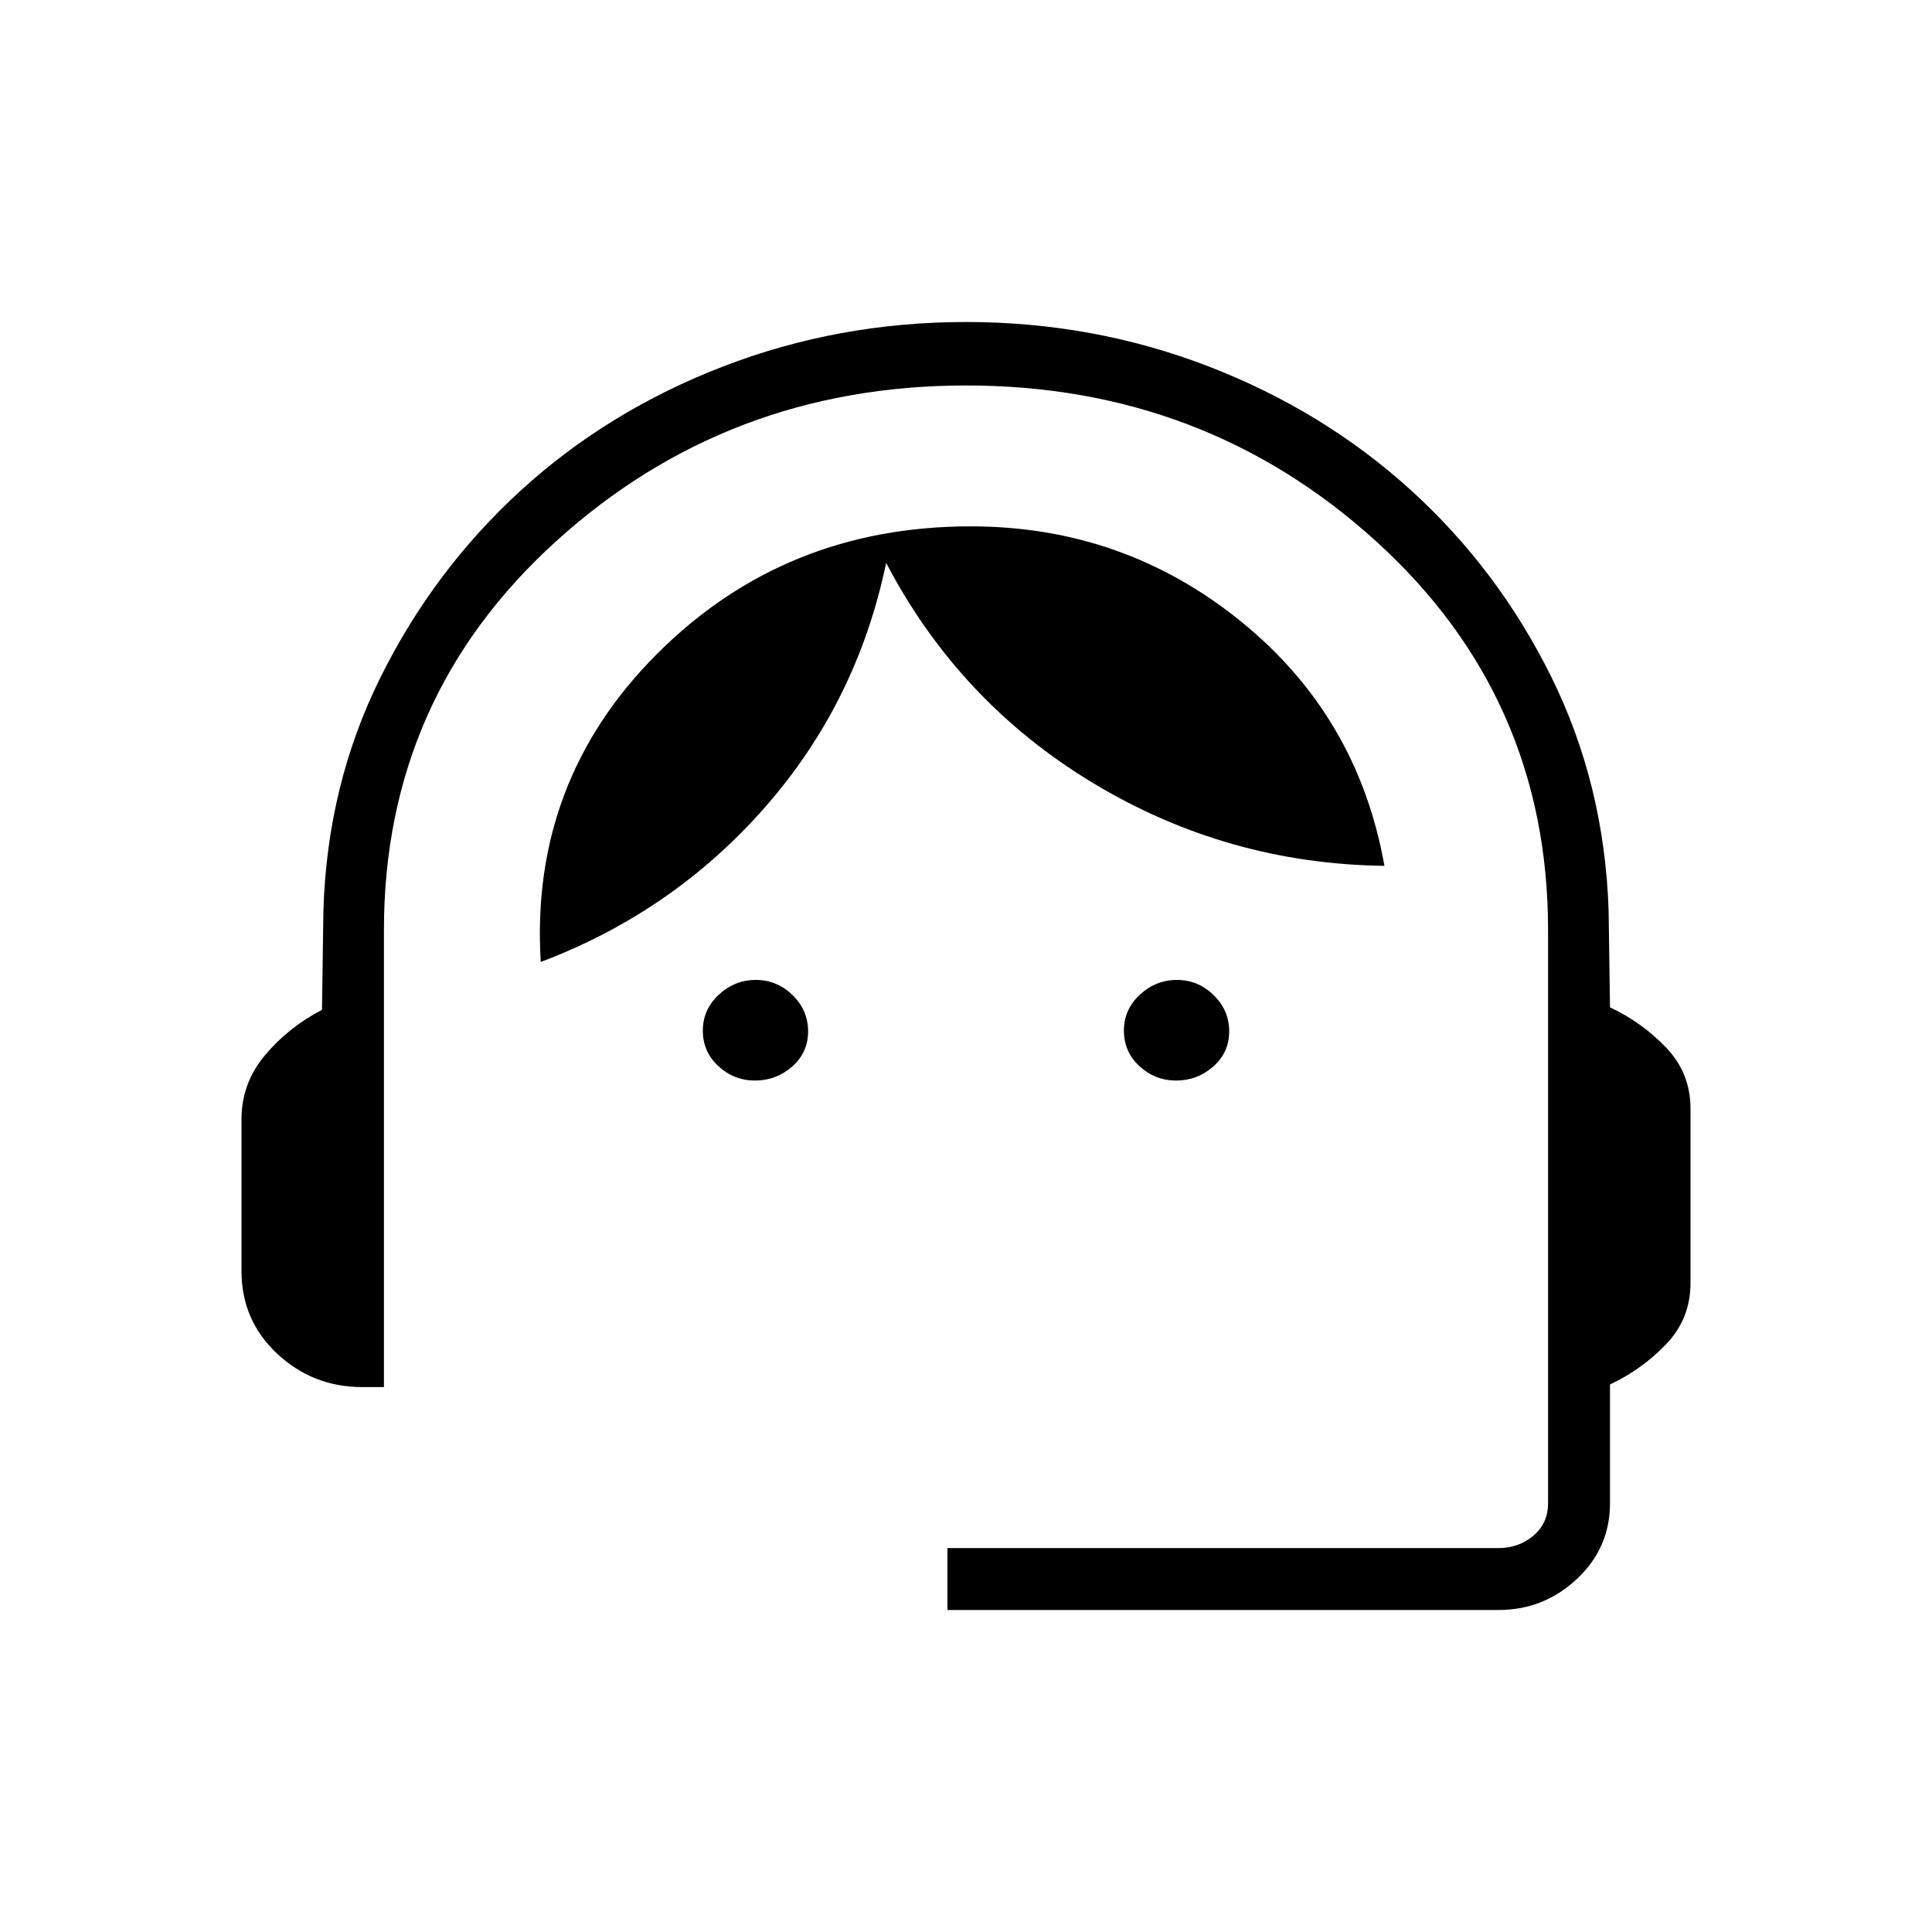
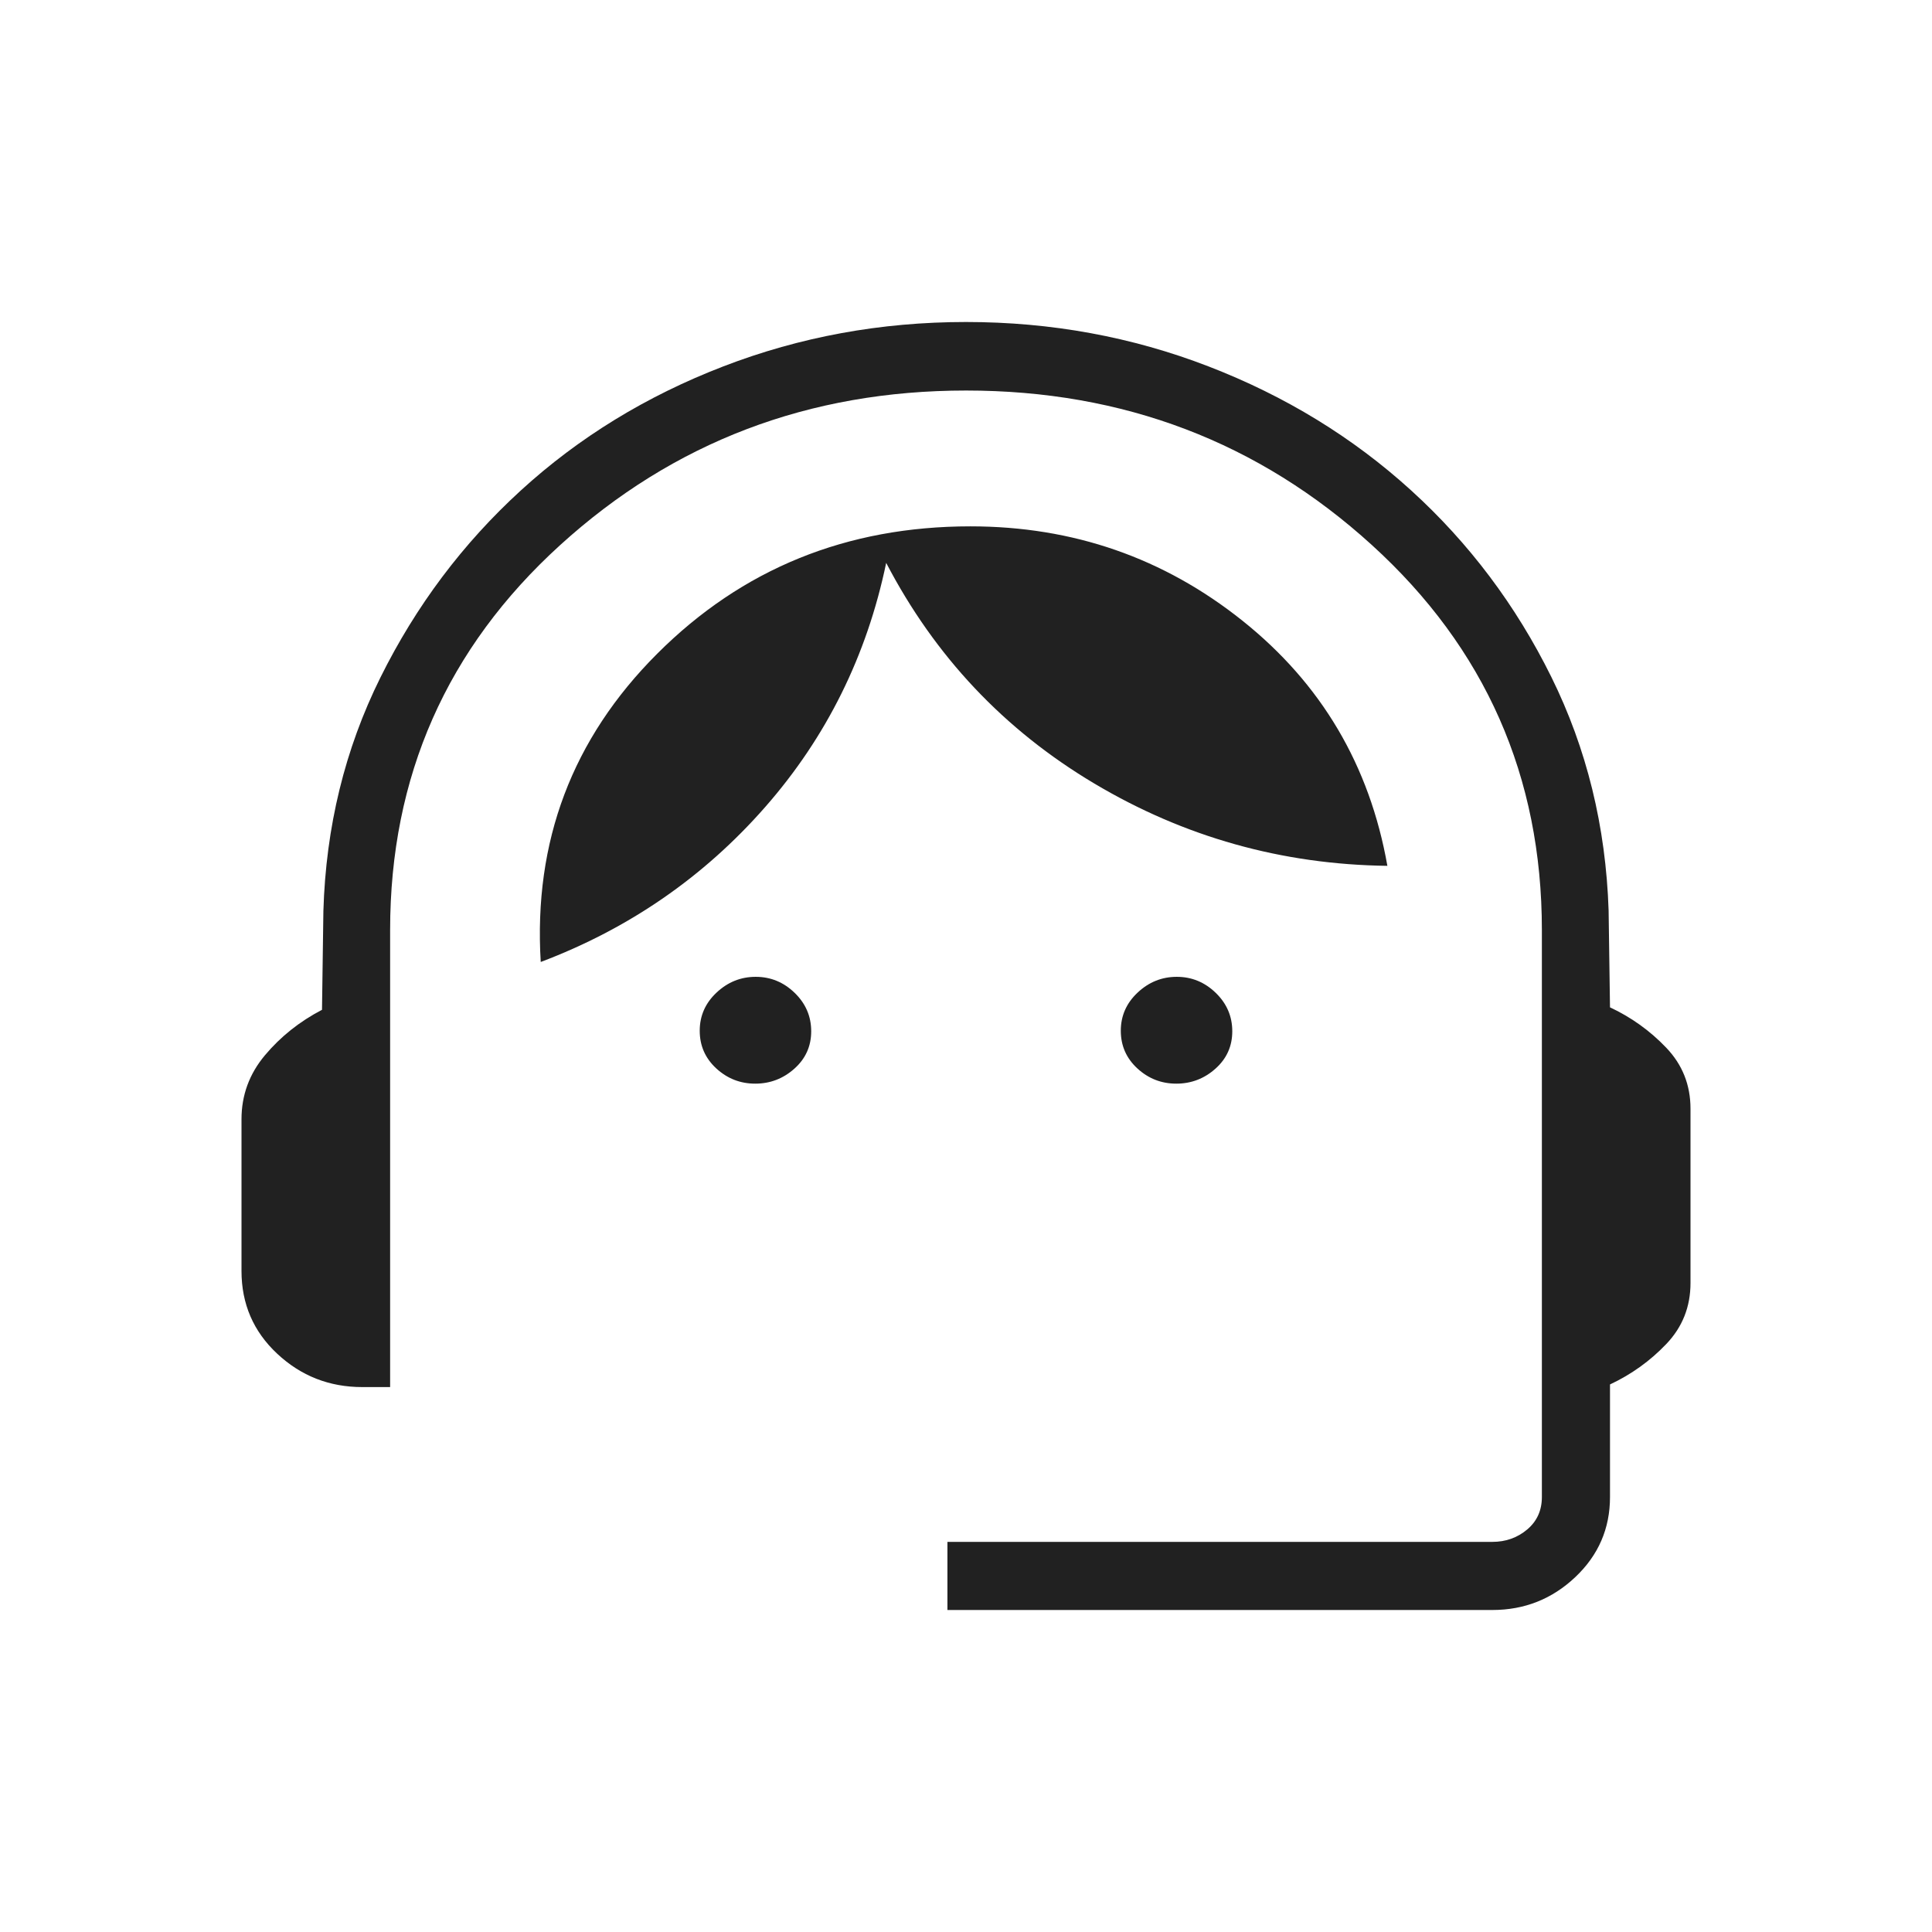
- <svg xmlns="http://www.w3.org/2000/svg" height="48px" viewBox="0 -960 960 960" width="48px" fill="#000000">
-   <path d="M470.77-160v-30.77h273.85q10 0 17.3-6.15 7.31-6.16 7.31-16.16v-284.77q0-115.53-85.32-193.07-85.31-77.54-203.83-77.54-118.51 0-203.91 77.54-85.4 77.54-85.4 193.07v227.08H180q-24.54 0-42.27-16.58Q120-303.92 120-328.46v-75.39q0-17.92 11.65-31.8 11.66-13.89 28.35-22.58l.69-49.15q1.85-62.62 28.35-116 26.5-53.39 69.77-92.93 43.27-39.54 100.54-61.61Q416.62-800 480-800t120.54 22.08q57.15 22.07 100.54 61.5 43.38 39.42 69.77 92.8 26.38 53.39 28.46 116l.69 48.16q15.92 7.46 27.96 20.08Q840-426.77 840-409.08v86.62q0 17.69-12.04 30.31-12.04 12.61-27.96 20.07v59q0 22.27-16.47 37.68-16.47 15.4-38.91 15.4H470.77ZM375.2-423.08q-10.51 0-18.24-7.15-7.73-7.15-7.73-17.65 0-10.5 7.92-17.85 7.92-7.35 18.42-7.35 10.51 0 18.24 7.54 7.73 7.53 7.73 18.04 0 10.5-7.92 17.46-7.92 6.96-18.42 6.96Zm209.23 0q-10.51 0-18.24-7.15-7.73-7.15-7.73-17.65 0-10.5 7.92-17.85 7.92-7.35 18.42-7.35 10.51 0 18.24 7.54 7.73 7.53 7.73 18.04 0 10.5-7.92 17.46-7.92 6.96-18.42 6.96ZM268.69-482q-5.46-89.85 57.85-153.15 63.31-63.31 155.78-63.31 75.91 0 134.14 47.11 58.23 47.12 71.46 121.58-78.23-1-144.8-41.15-66.58-40.16-102.8-109.39-14.4 69.23-60.13 121.35-45.73 52.11-111.5 76.96Z" />
+ <svg xmlns="http://www.w3.org/2000/svg" height="40px" viewBox="0 -960 960 960" width="40px" fill="#212121">
+   <path d="M470.77-160v-33.85h270.77q10 0 17.31-6.15 7.3-6.15 7.3-16.15v-281.7q0-114.48-84.43-191.29-84.42-76.81-201.67-76.81-117.24 0-201.72 76.81t-84.48 191.29v227.08H180q-24.54 0-42.27-16.58Q120-303.92 120-328.46v-75.39q0-17.92 11.65-31.8 11.66-13.89 28.35-22.58l.69-49.15q1.85-62.62 28.35-116 26.5-53.39 69.77-92.93 43.27-39.54 100.54-61.61Q416.62-800 480-800t120.54 22.08q57.15 22.07 100.54 61.5 43.38 39.42 69.77 92.8 26.38 53.39 28.46 116l.69 48.16q15.92 7.46 27.96 20.08Q840-426.77 840-409.08v86.62q0 17.69-12.04 30.31-12.04 12.61-27.96 20.07v55.93q0 23.53-17.28 39.84Q765.45-160 741.54-160H470.77Zm-95.51-261.54q-11.13 0-19.35-7.57-8.22-7.58-8.22-18.71t8.35-18.96q8.34-7.84 19.47-7.84 11.13 0 19.35 7.96t8.22 19.09q0 11.13-8.35 18.58-8.34 7.45-19.47 7.45Zm209.23 0q-11.13 0-19.35-7.57-8.22-7.58-8.22-18.71t8.35-18.96q8.34-7.84 19.47-7.84 11.13 0 19.35 7.96t8.22 19.09q0 11.13-8.35 18.58-8.34 7.45-19.47 7.45ZM268.69-482q-5.46-89.85 57.85-153.15 63.31-63.31 155.67-63.31 76.43 0 135.19 46.91 58.75 46.91 71.98 121.78-78.64-1-145.7-40.95-67.06-39.95-103.34-109.59-14.42 69.23-60.15 121.35-45.73 52.11-111.5 76.96Z" />
</svg>
